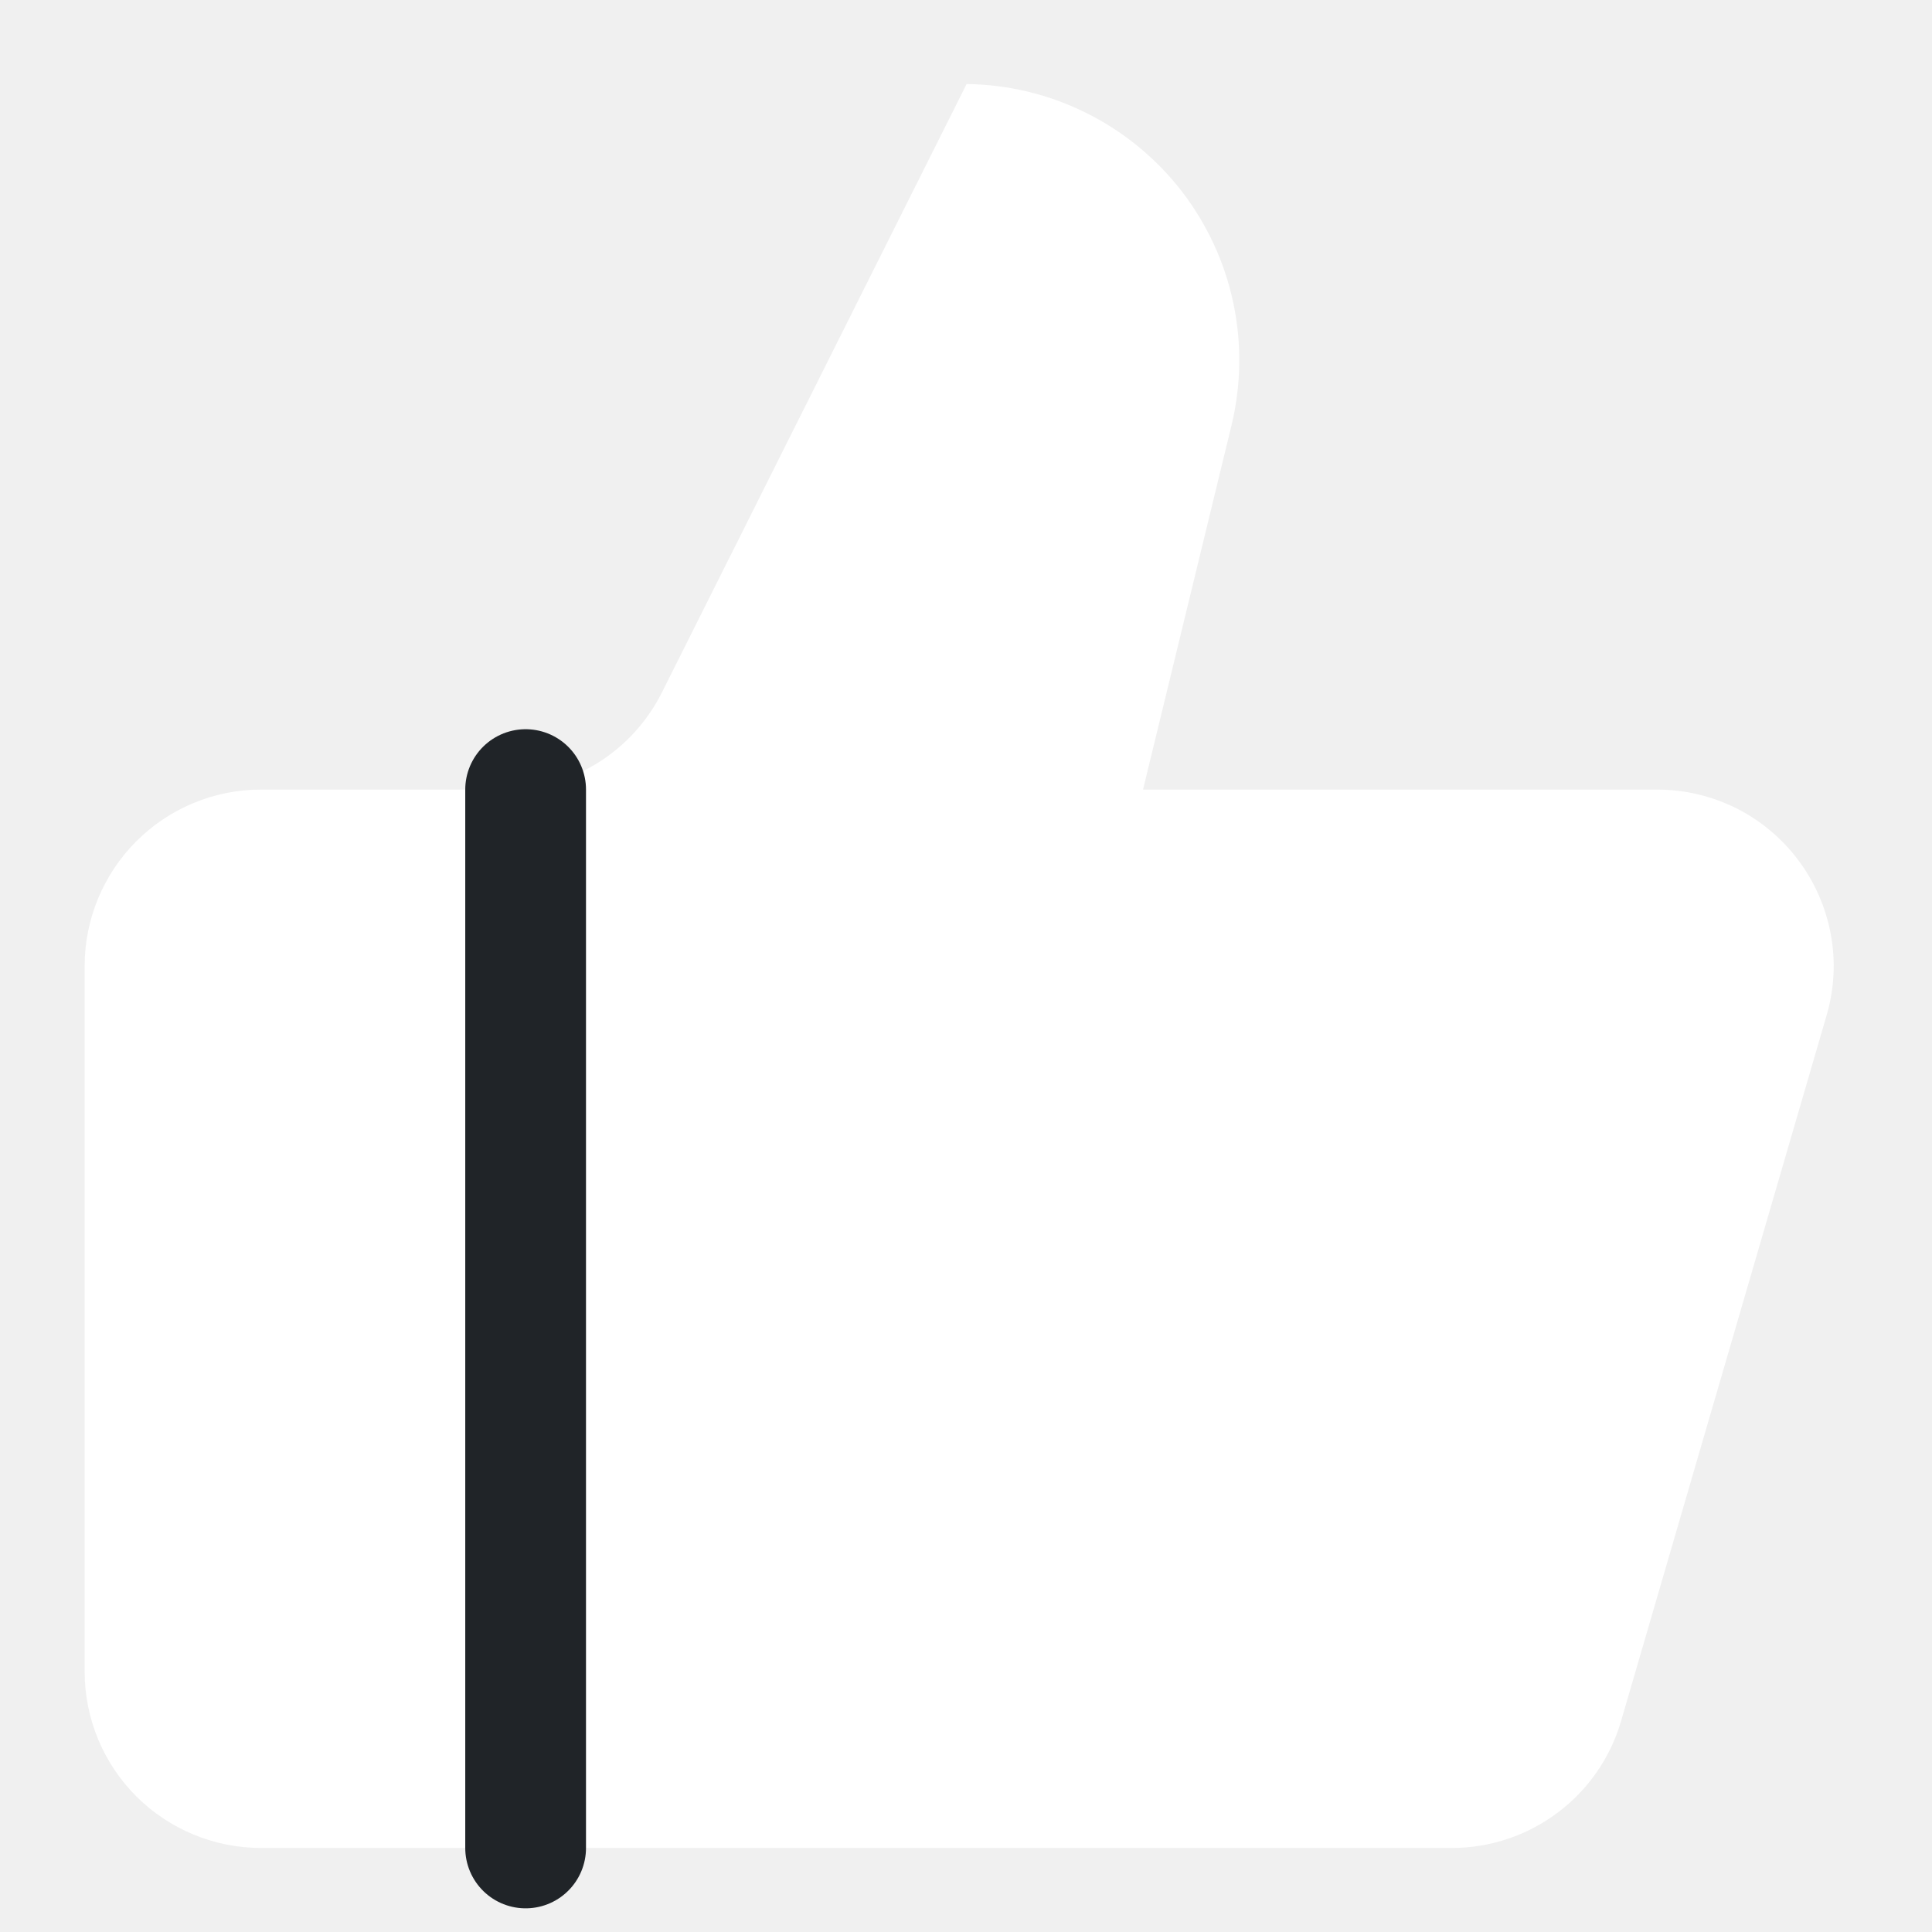
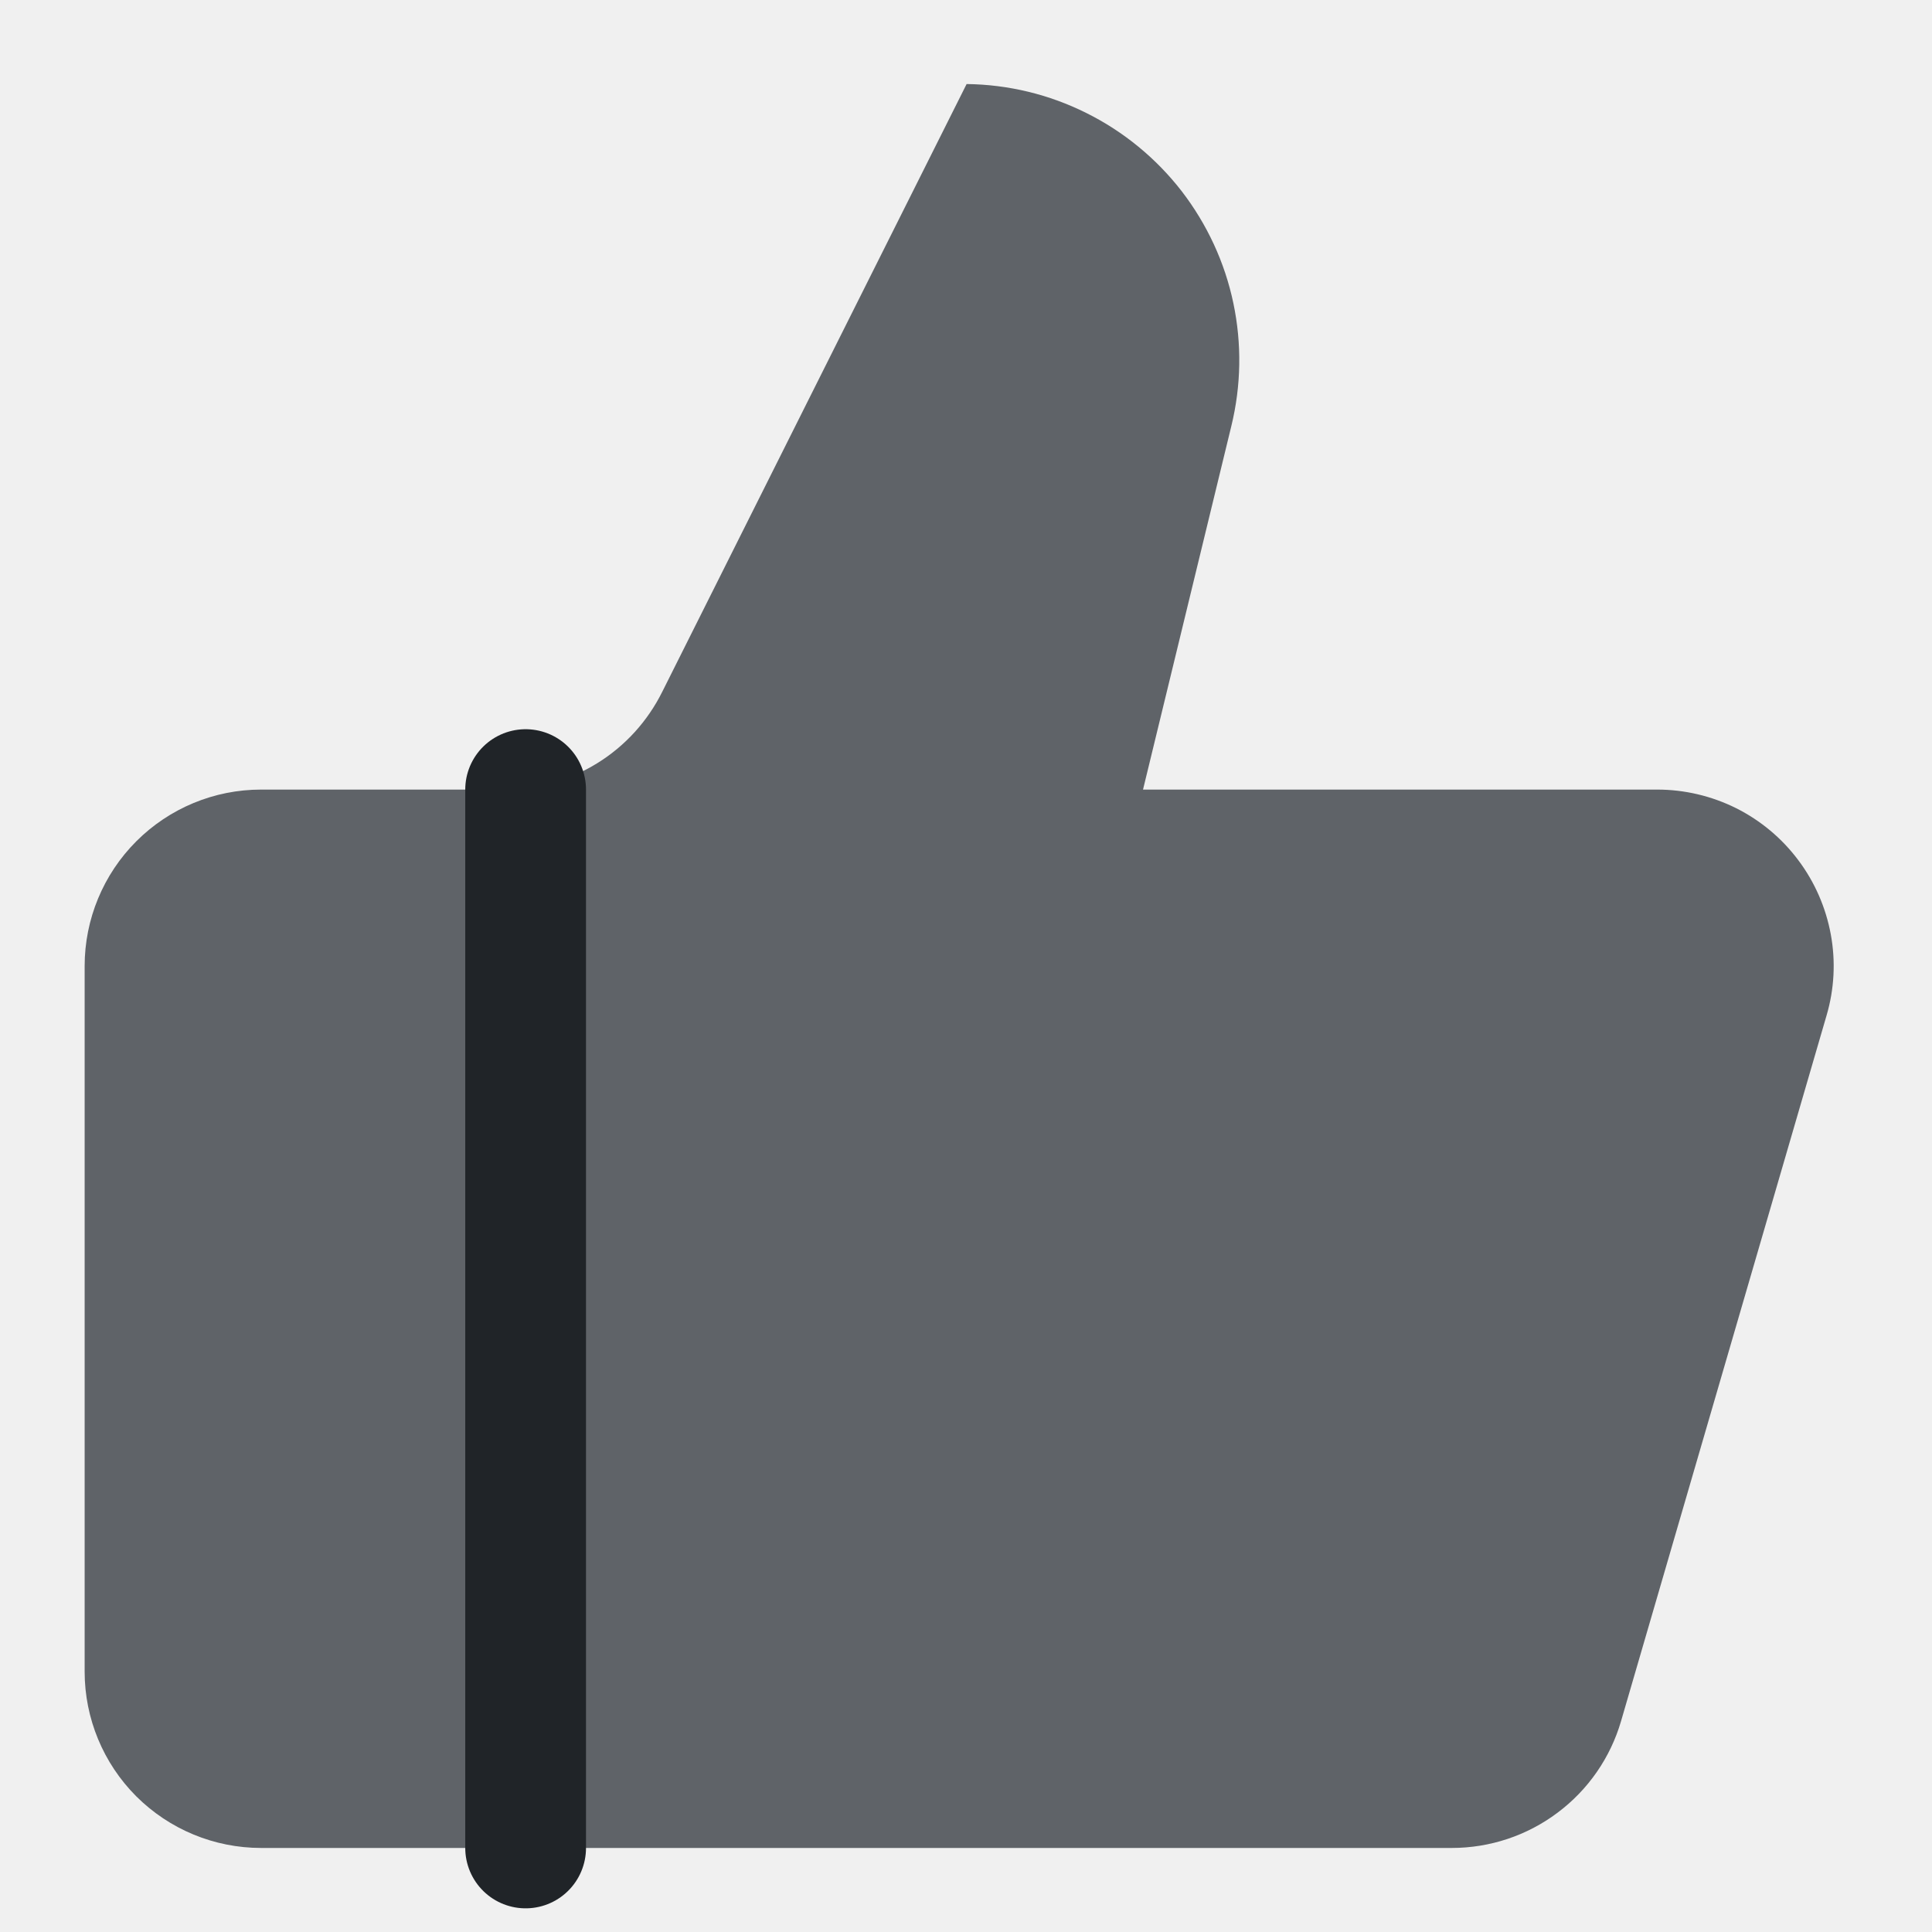
<svg xmlns="http://www.w3.org/2000/svg" width="16" height="16" viewBox="0 0 16 16" fill="none">
  <g clip-path="url(#clip0_4015_2499)">
-     <path d="M10.197 3.53L9.466 6.539H13.725C13.951 6.539 14.175 6.592 14.378 6.693C14.581 6.795 14.757 6.942 14.893 7.124C15.029 7.305 15.121 7.516 15.162 7.739C15.203 7.962 15.191 8.191 15.127 8.409L13.425 14.253C13.337 14.556 13.152 14.823 12.899 15.012C12.646 15.202 12.339 15.304 12.023 15.304H2.162C1.774 15.304 1.403 15.15 1.129 14.877C0.855 14.603 0.701 14.231 0.701 13.844V8C0.701 7.613 0.855 7.241 1.129 6.967C1.403 6.693 1.774 6.539 2.162 6.539H4.178C4.45 6.539 4.716 6.463 4.947 6.32C5.178 6.177 5.364 5.972 5.485 5.728L8.005 0.696C8.35 0.7 8.689 0.782 8.997 0.936C9.305 1.089 9.575 1.311 9.786 1.583C9.996 1.856 10.143 2.172 10.214 2.51C10.285 2.847 10.279 3.195 10.197 3.53Z" fill="white" />
+     <path d="M10.197 3.53L9.466 6.539H13.725C13.951 6.539 14.175 6.592 14.378 6.693C14.581 6.795 14.757 6.942 14.893 7.124C15.029 7.305 15.121 7.516 15.162 7.739C15.203 7.962 15.191 8.191 15.127 8.409L13.425 14.253C13.337 14.556 13.152 14.823 12.899 15.012C12.646 15.202 12.339 15.304 12.023 15.304H2.162C1.774 15.304 1.403 15.15 1.129 14.877C0.855 14.603 0.701 14.231 0.701 13.844V8C0.701 7.613 0.855 7.241 1.129 6.967C1.403 6.693 1.774 6.539 2.162 6.539H4.178C4.45 6.539 4.716 6.463 4.947 6.32C5.178 6.177 5.364 5.972 5.485 5.728L8.005 0.696C8.35 0.7 8.689 0.782 8.997 0.936C9.305 1.089 9.575 1.311 9.786 1.583C9.996 1.856 10.143 2.172 10.214 2.51C10.285 2.847 10.279 3.195 10.197 3.53Z" fill="#5F6368" />
    <path d="M4.353 6.539V15.304V6.539Z" fill="#27292B" />
    <path d="M4.353 6.539V15.304" stroke="#202428" stroke-linecap="round" stroke-linejoin="round" />
  </g>
  <defs>
    <clipPath id="clip0_4015_2499">
      <rect width="16" height="16" fill="white" />
    </clipPath>
  </defs>
</svg>
